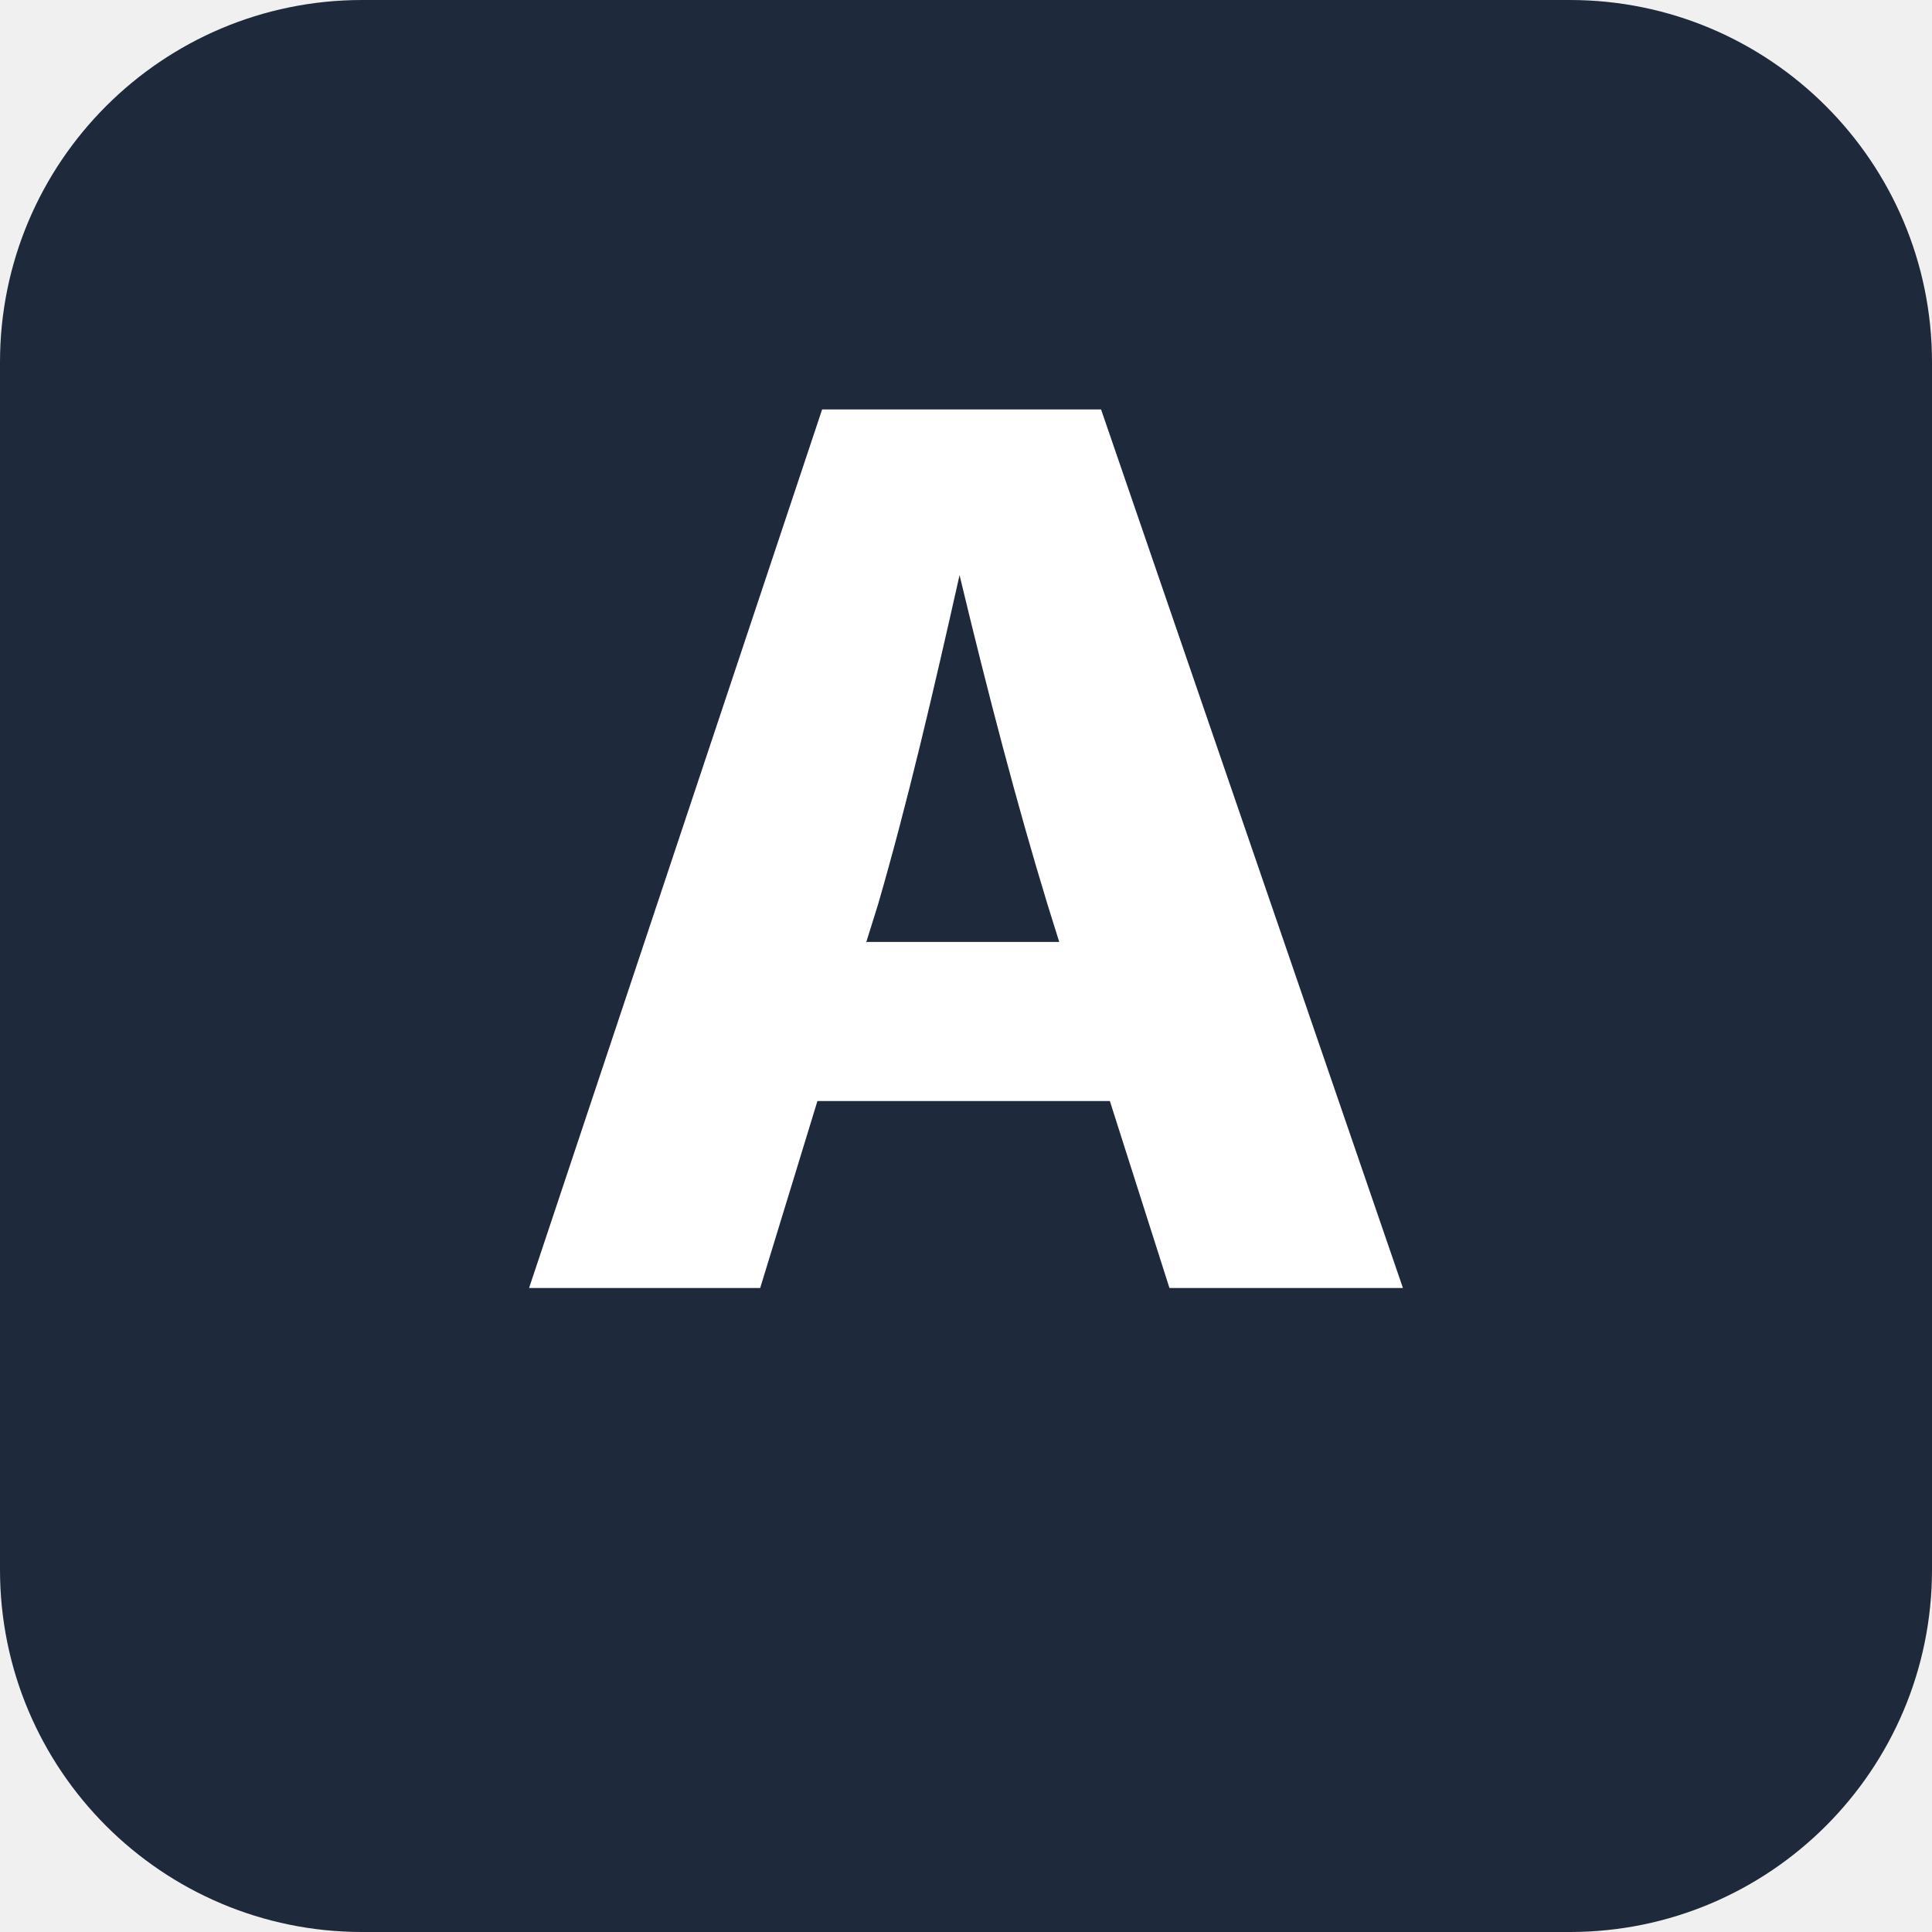
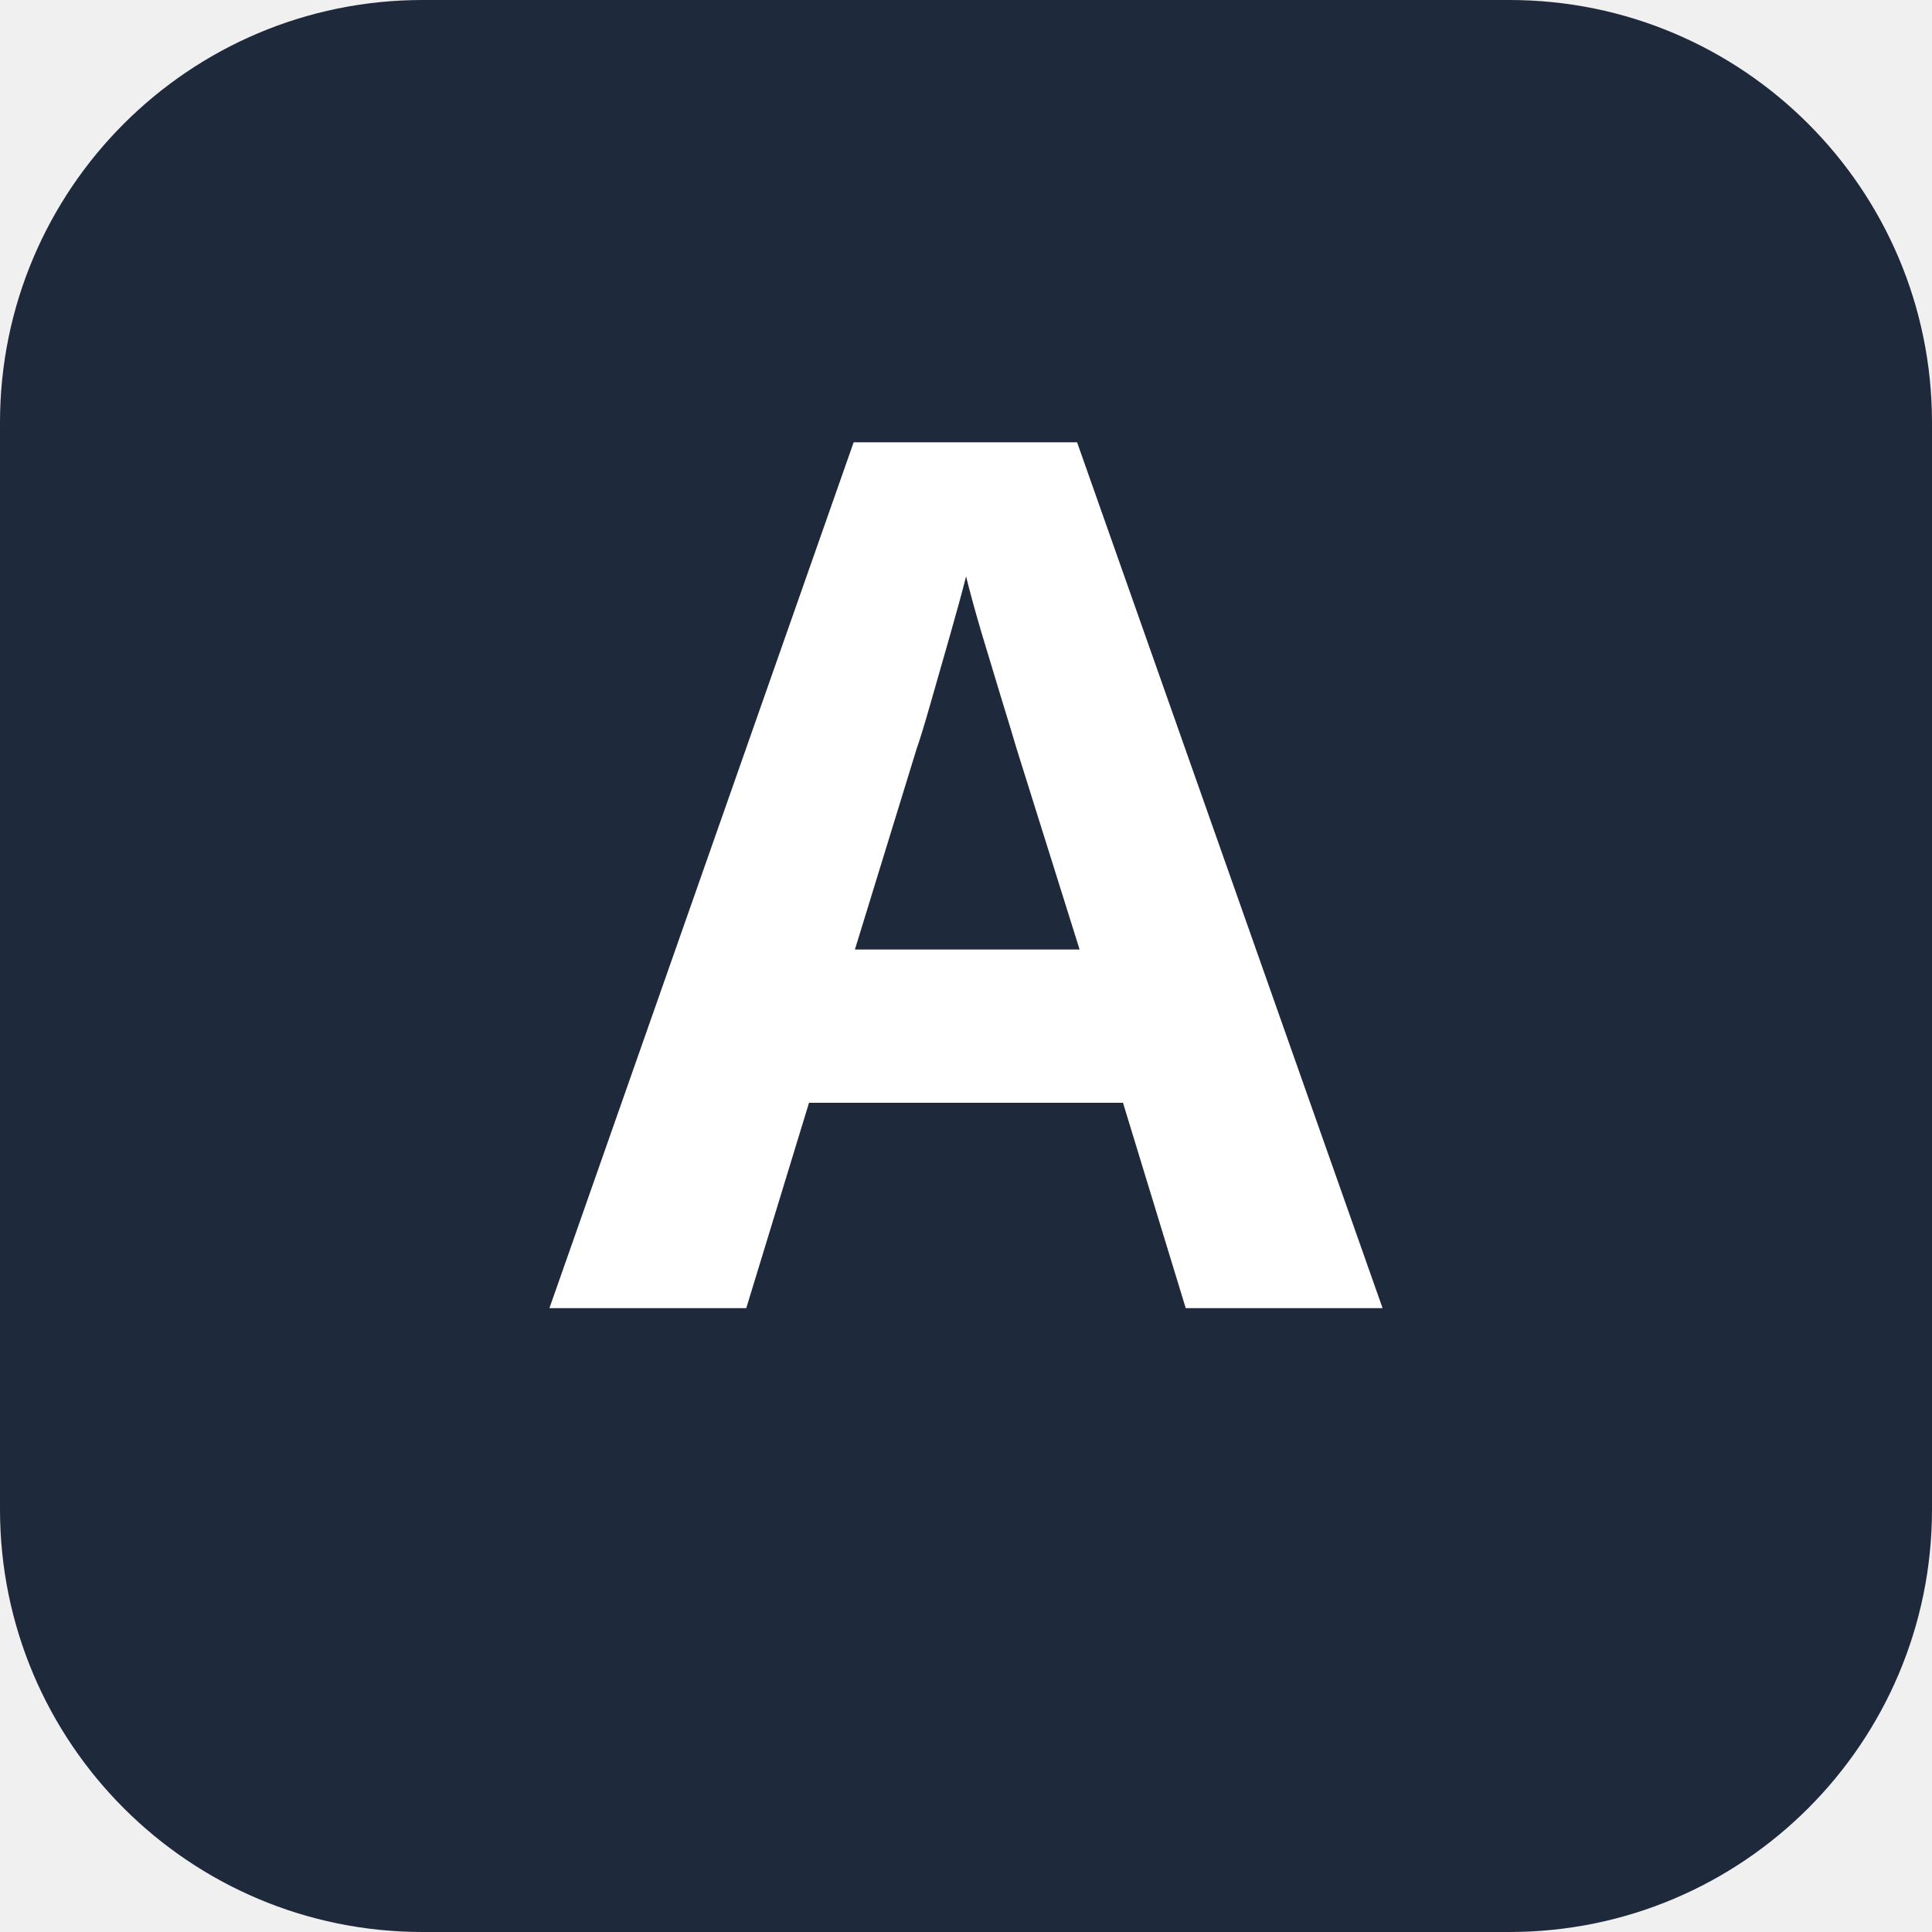
- <svg xmlns="http://www.w3.org/2000/svg" width="192" height="192" viewBox="0 0 192 192">
-   <rect width="192" height="192" rx="36" fill="#1e293b" />
-   <text x="96" y="128" font-family="system-ui, -apple-system, 'Segoe UI', sans-serif" font-size="120" font-weight="800" fill="white" text-anchor="middle">A</text>
+ <svg xmlns="http://www.w3.org/2000/svg" viewBox="0 0 192 192" width="192" height="192">
+   <rect width="192" height="192" rx="42" fill="#1e293b" />
+   <text x="96" y="130" text-anchor="middle" font-family="'Segoe UI',system-ui,-apple-system,sans-serif" font-size="120" font-weight="700" fill="white">A</text>
</svg>
